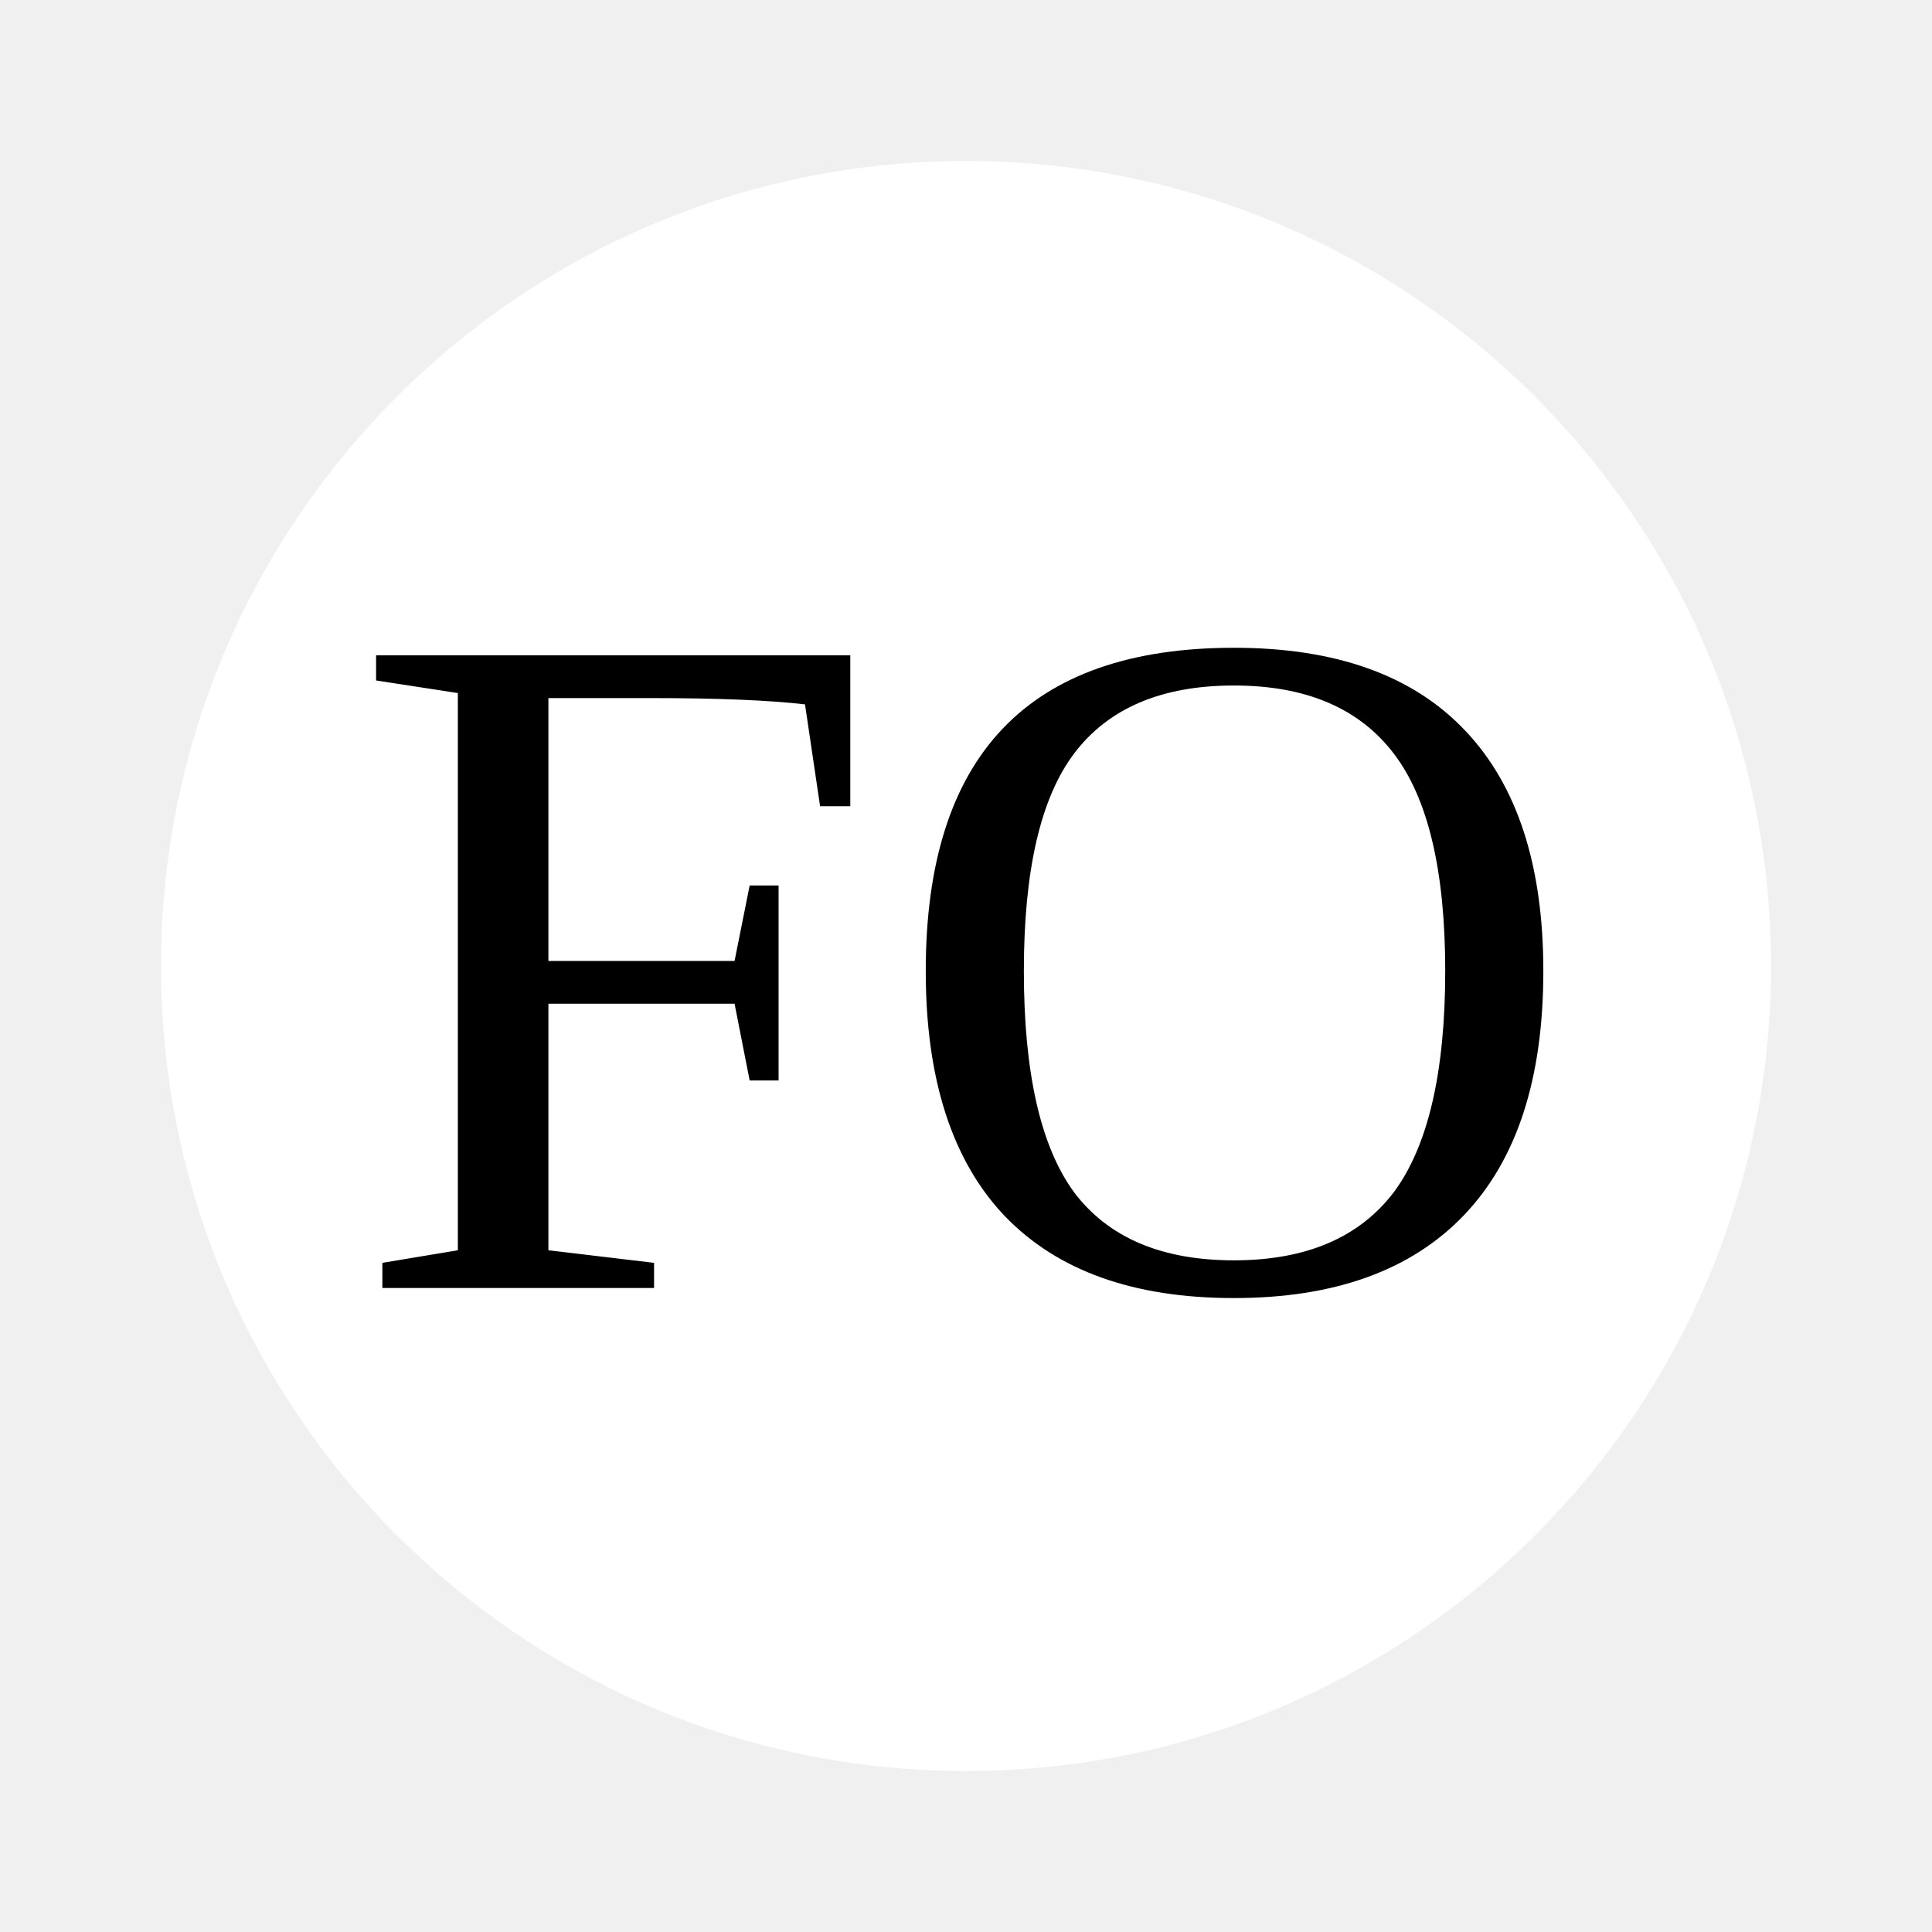
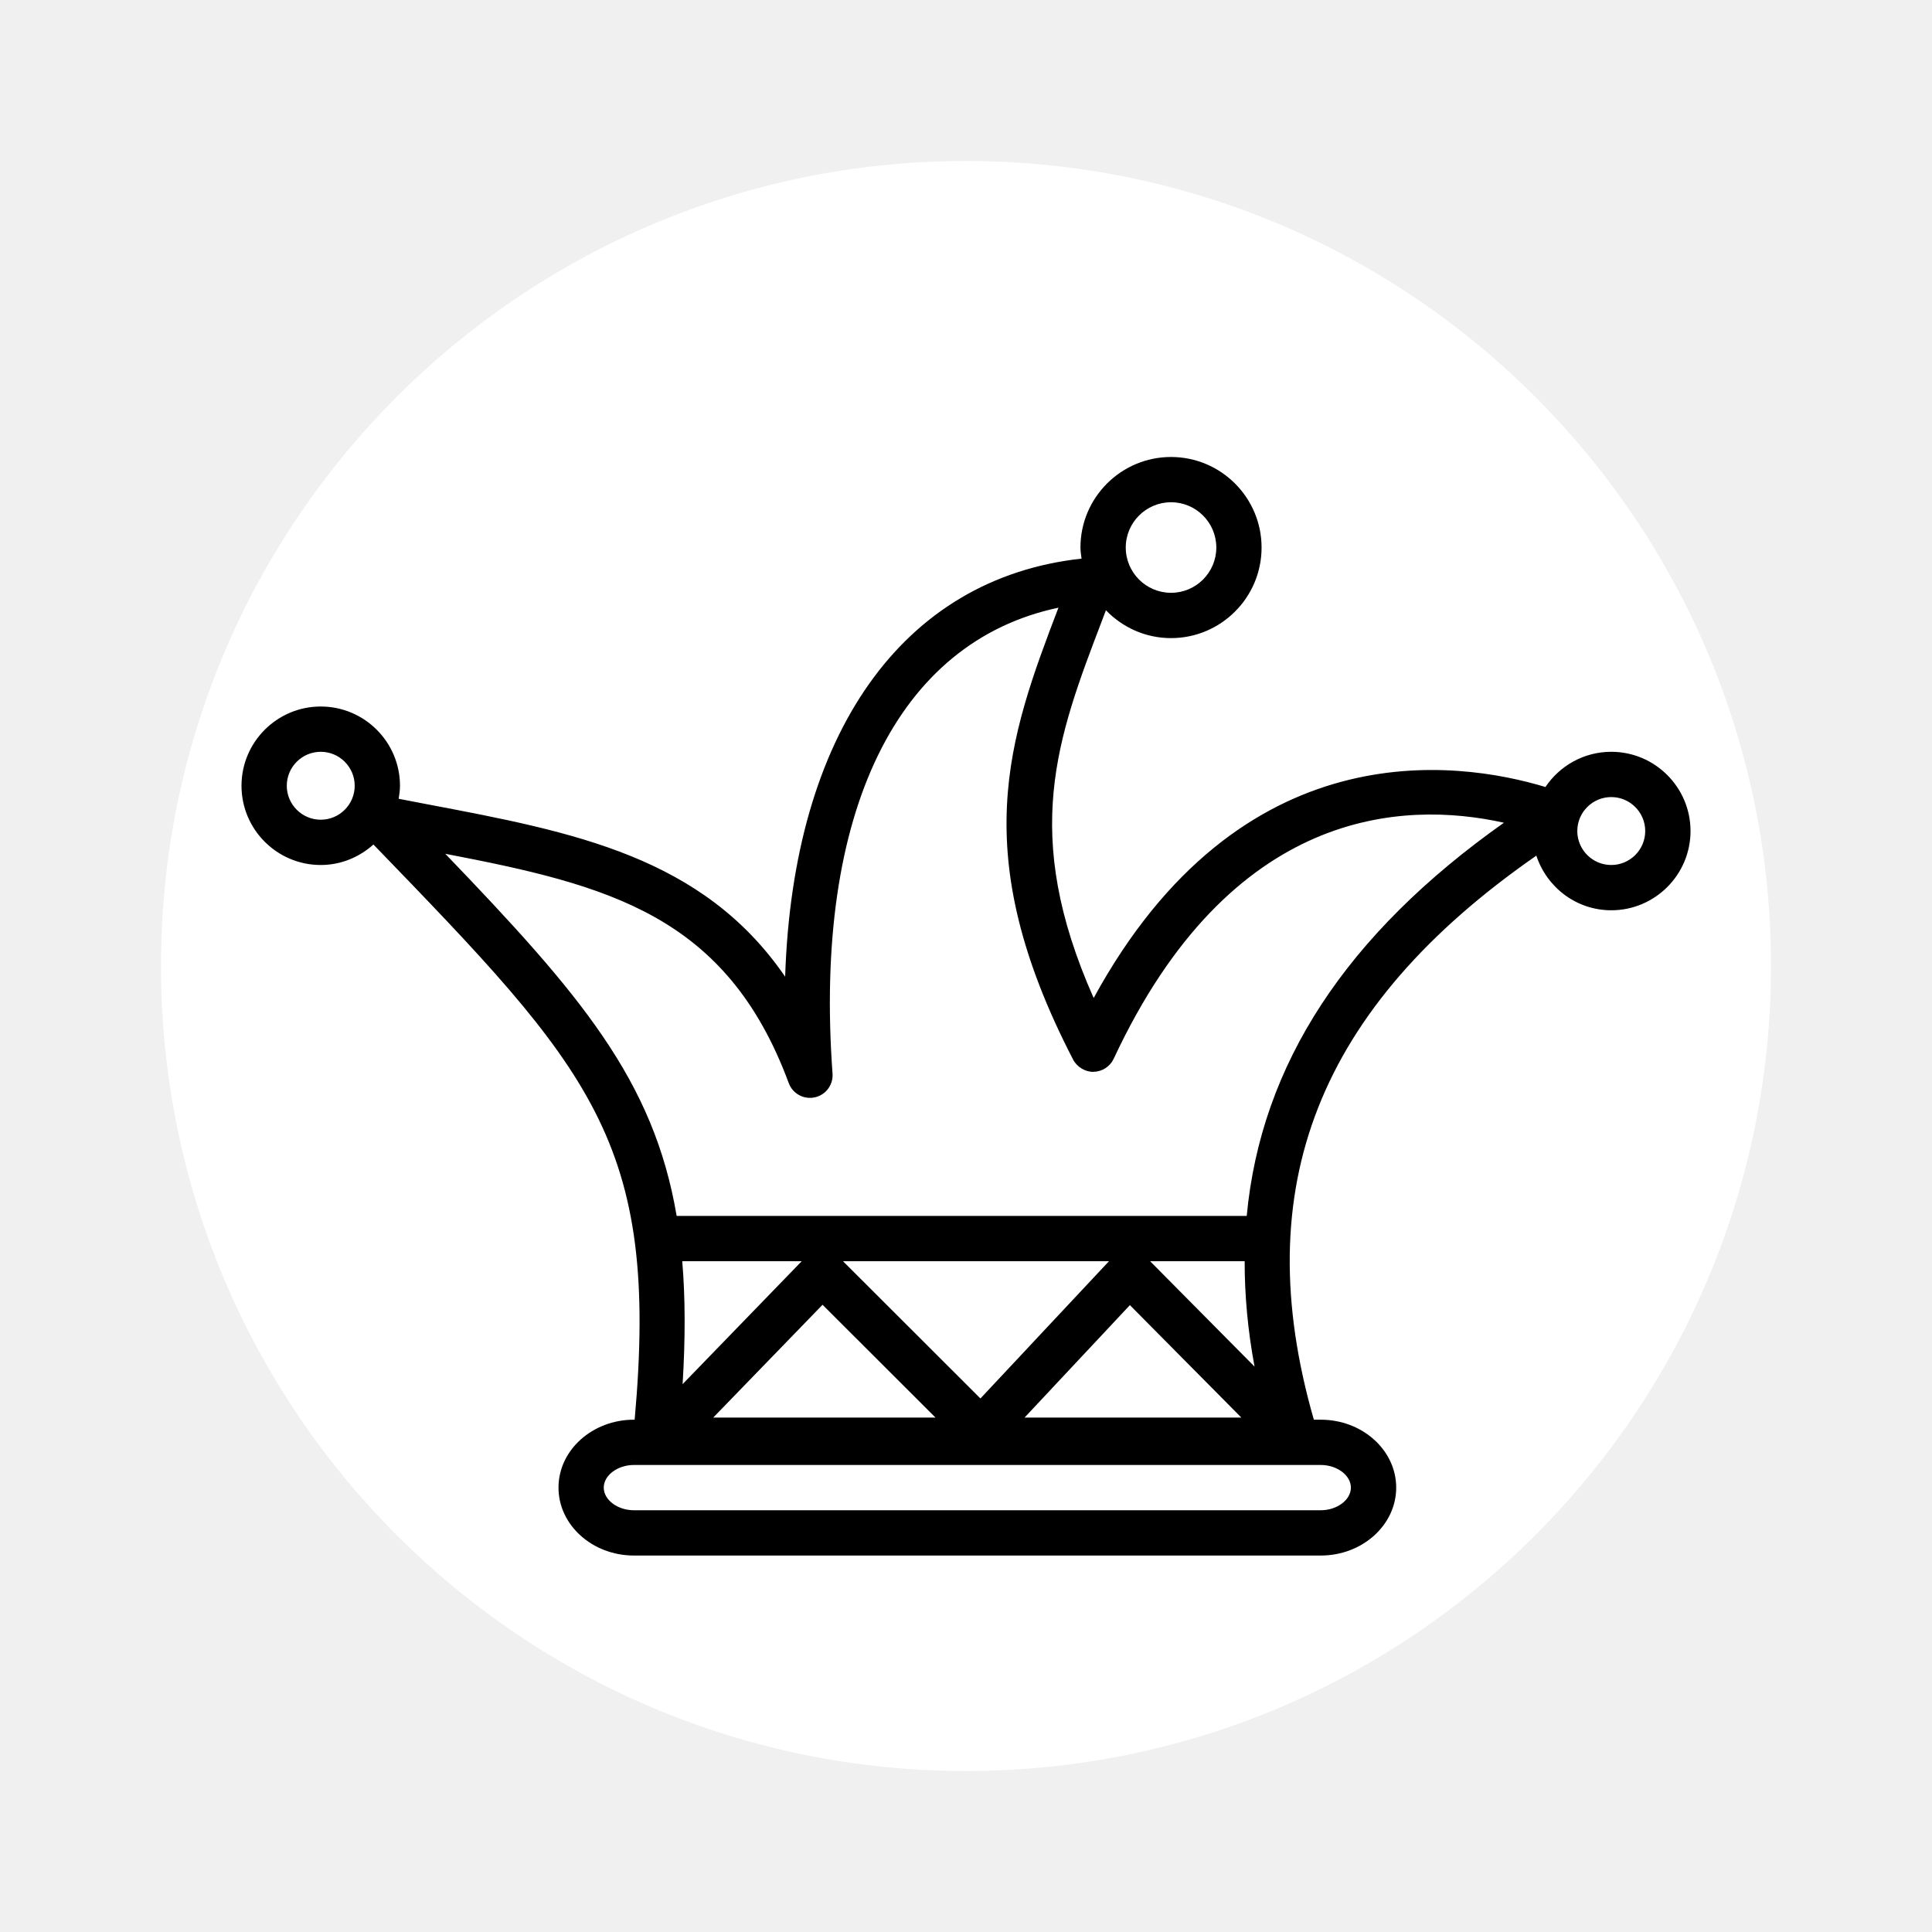
<svg xmlns="http://www.w3.org/2000/svg" width="24" height="24" viewBox="0 0 24 24">
  <circle cx="12" cy="12" r="10" fill="#ffffff" />
-   <text x="12" y="16" text-anchor="middle" font-size="12" fill="#000000">FO</text>
+   <g transform="translate(3,3.5) scale(0.09)">
+     <svg fill="#000000" height="200px" width="200px" version="1.1" id="Capa_1" viewBox="0 0 64 64" xml:space="preserve">
+       <g id="SVGRepo_bgCarrier" stroke-width="0" />
+       <g id="SVGRepo_tracerCarrier" stroke-linecap="round" stroke-linejoin="round" />
+       <g id="SVGRepo_iconCarrier">
+         <g id="Jester_1_">
+           <path id="Jester" d="M60.5,20.761c-1.21,0-2.278,0.618-2.907,1.555c-3.921-1.184-13.482-2.535-19.954,9.32 c-3.224-7.261-1.619-11.465,0.374-16.685c0.055-0.145,0.112-0.296,0.167-0.442c0.728,0.756,1.745,1.231,2.875,1.231 c2.206,0,4-1.794,4-4c0-2.206-1.794-4-4-4c-2.206,0-4,1.794-4,4c0,0.167,0.029,0.327,0.049,0.489 c-7.937,0.865-12.745,7.761-13.092,18.465c-3.64-5.305-9.331-6.386-15.744-7.603c-0.435-0.083-0.882-0.169-1.327-0.255 C6.973,22.647,7,22.457,7,22.261c0-1.93-1.57-3.5-3.5-3.5s-3.5,1.57-3.5,3.5c0,1.93,1.57,3.5,3.5,3.5 c0.897,0,1.707-0.349,2.327-0.905c9.608,9.938,12.647,13.094,11.538,25.405h-0.031c-1.838,0-3.333,1.346-3.333,3s1.495,3,3.333,3 h30.334c1.838,0,3.333-1.346,3.333-3s-1.495-3-3.333-3h-0.304c-2.948-10.248,0.186-18.216,9.827-24.913 c0.46,1.396,1.762,2.413,3.31,2.413c1.93,0,3.5-1.57,3.5-3.5C64,22.331,62.43,20.761,60.5,20.761z M41.056,9.739 c1.103,0,2,0.897,2,2c0,1.103-0.897,2-2,2s-2-0.897-2-2C39.056,10.636,39.953,9.739,41.056,9.739z M3.5,23.761 c-0.827,0-1.5-0.673-1.5-1.5c0-0.827,0.673-1.5,1.5-1.5c0.827,0,1.5,0.673,1.5,1.5C5,23.088,4.327,23.761,3.5,23.761z M44.308,43.261c-0.002,1.506,0.138,3.056,0.437,4.656l-4.614-4.656H44.308z M20.835,50.168l4.829-4.983l4.989,4.983H20.835z M34.586,50.168l4.653-4.967l4.923,4.967H34.586z M32.637,49.324l-6.07-6.063h11.749L32.637,49.324z M19.483,48.691 c0.124-2.023,0.12-3.813-0.016-5.43h5.277L19.483,48.691z M49,53.261c0,0.542-0.61,1-1.333,1H17.333c-0.723,0-1.333-0.458-1.333-1 c0-0.542,0.61-1,1.333-1h30.334C48.39,52.261,49,52.719,49,53.261z M44.399,41.261H19.22c-1.015-5.995-4.247-9.782-10.219-15.995 c7.2,1.383,12.42,2.705,15.17,10.128c0.173,0.467,0.661,0.736,1.149,0.63c0.487-0.105,0.821-0.553,0.785-1.05 c-0.842-11.537,2.864-19.078,9.978-20.578c-2.212,5.795-4.067,10.85,0.647,19.958c0.175,0.339,0.561,0.559,0.908,0.541 c0.381-0.008,0.725-0.232,0.886-0.577c5.168-11.08,12.773-11.416,17.235-10.424C48.783,28.828,45.026,34.573,44.399,41.261z M60.5,25.761c-0.827,0-1.5-0.673-1.5-1.5c0-0.827,0.673-1.5,1.5-1.5c0.827,0,1.5,0.673,1.5,1.5 C62,25.088,61.327,25.761,60.5,25.761z" />
+         </g>
+       </g>
+     </svg>
+   </g>
</svg>
